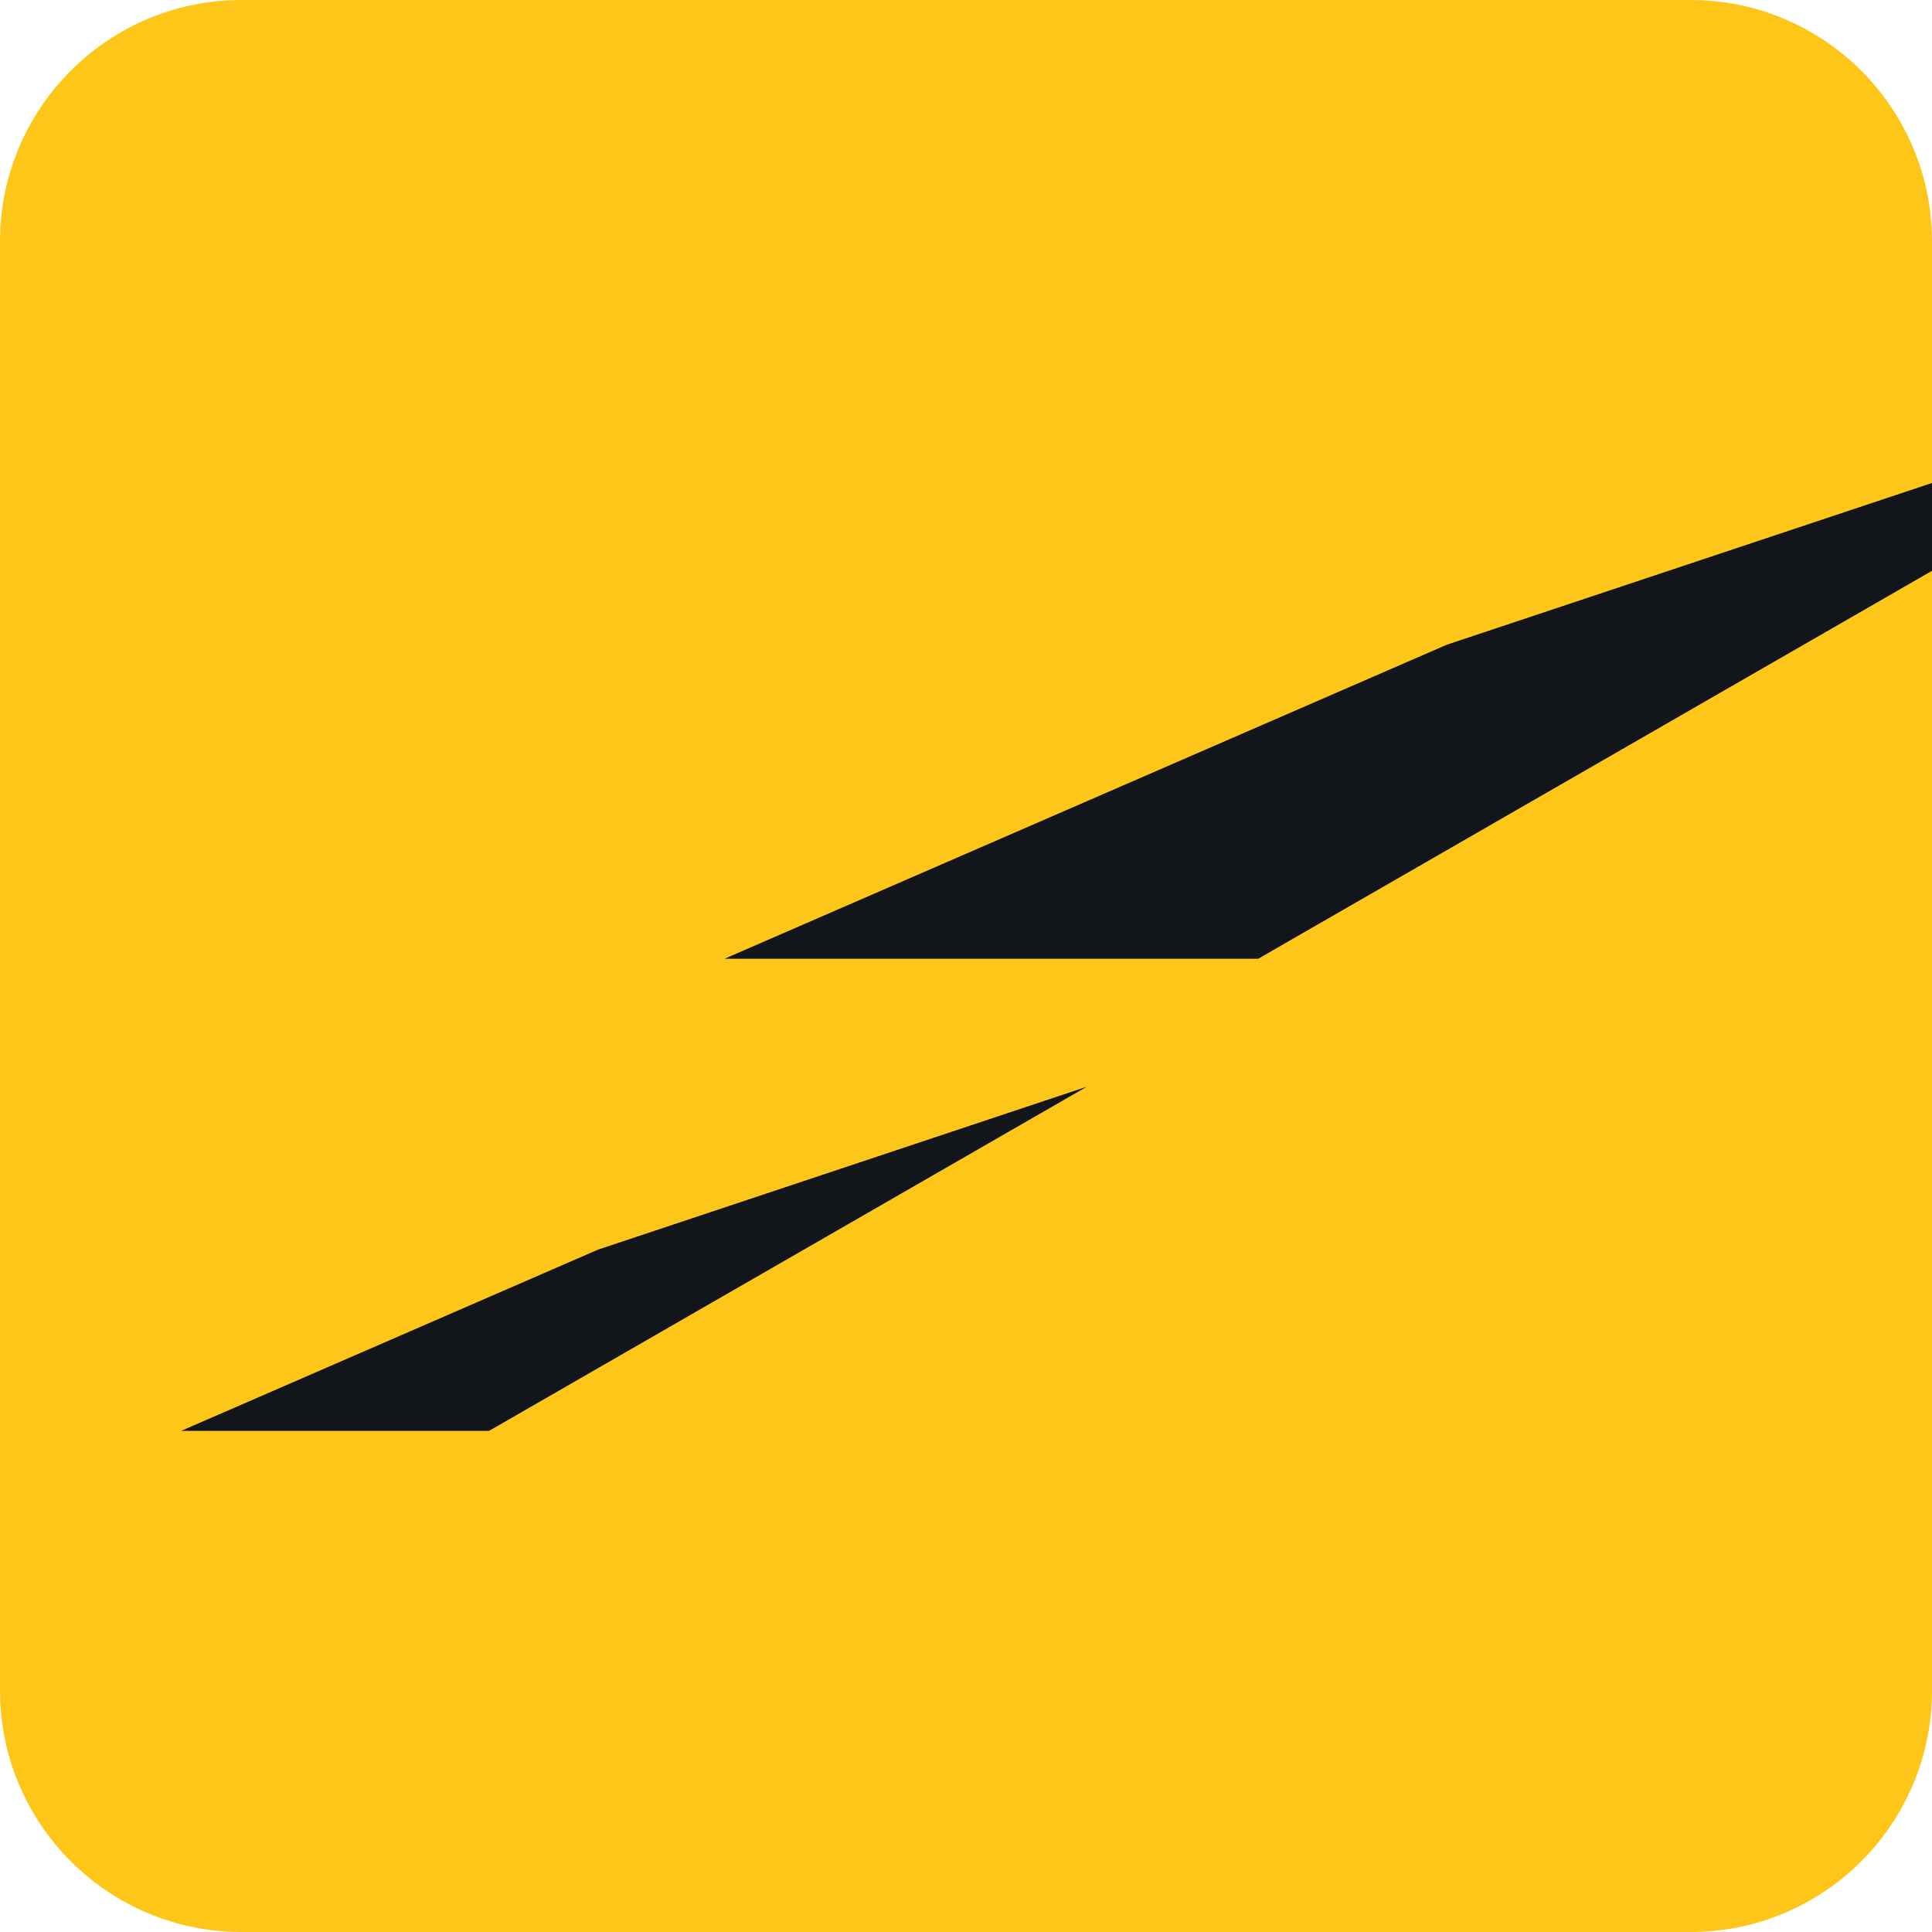
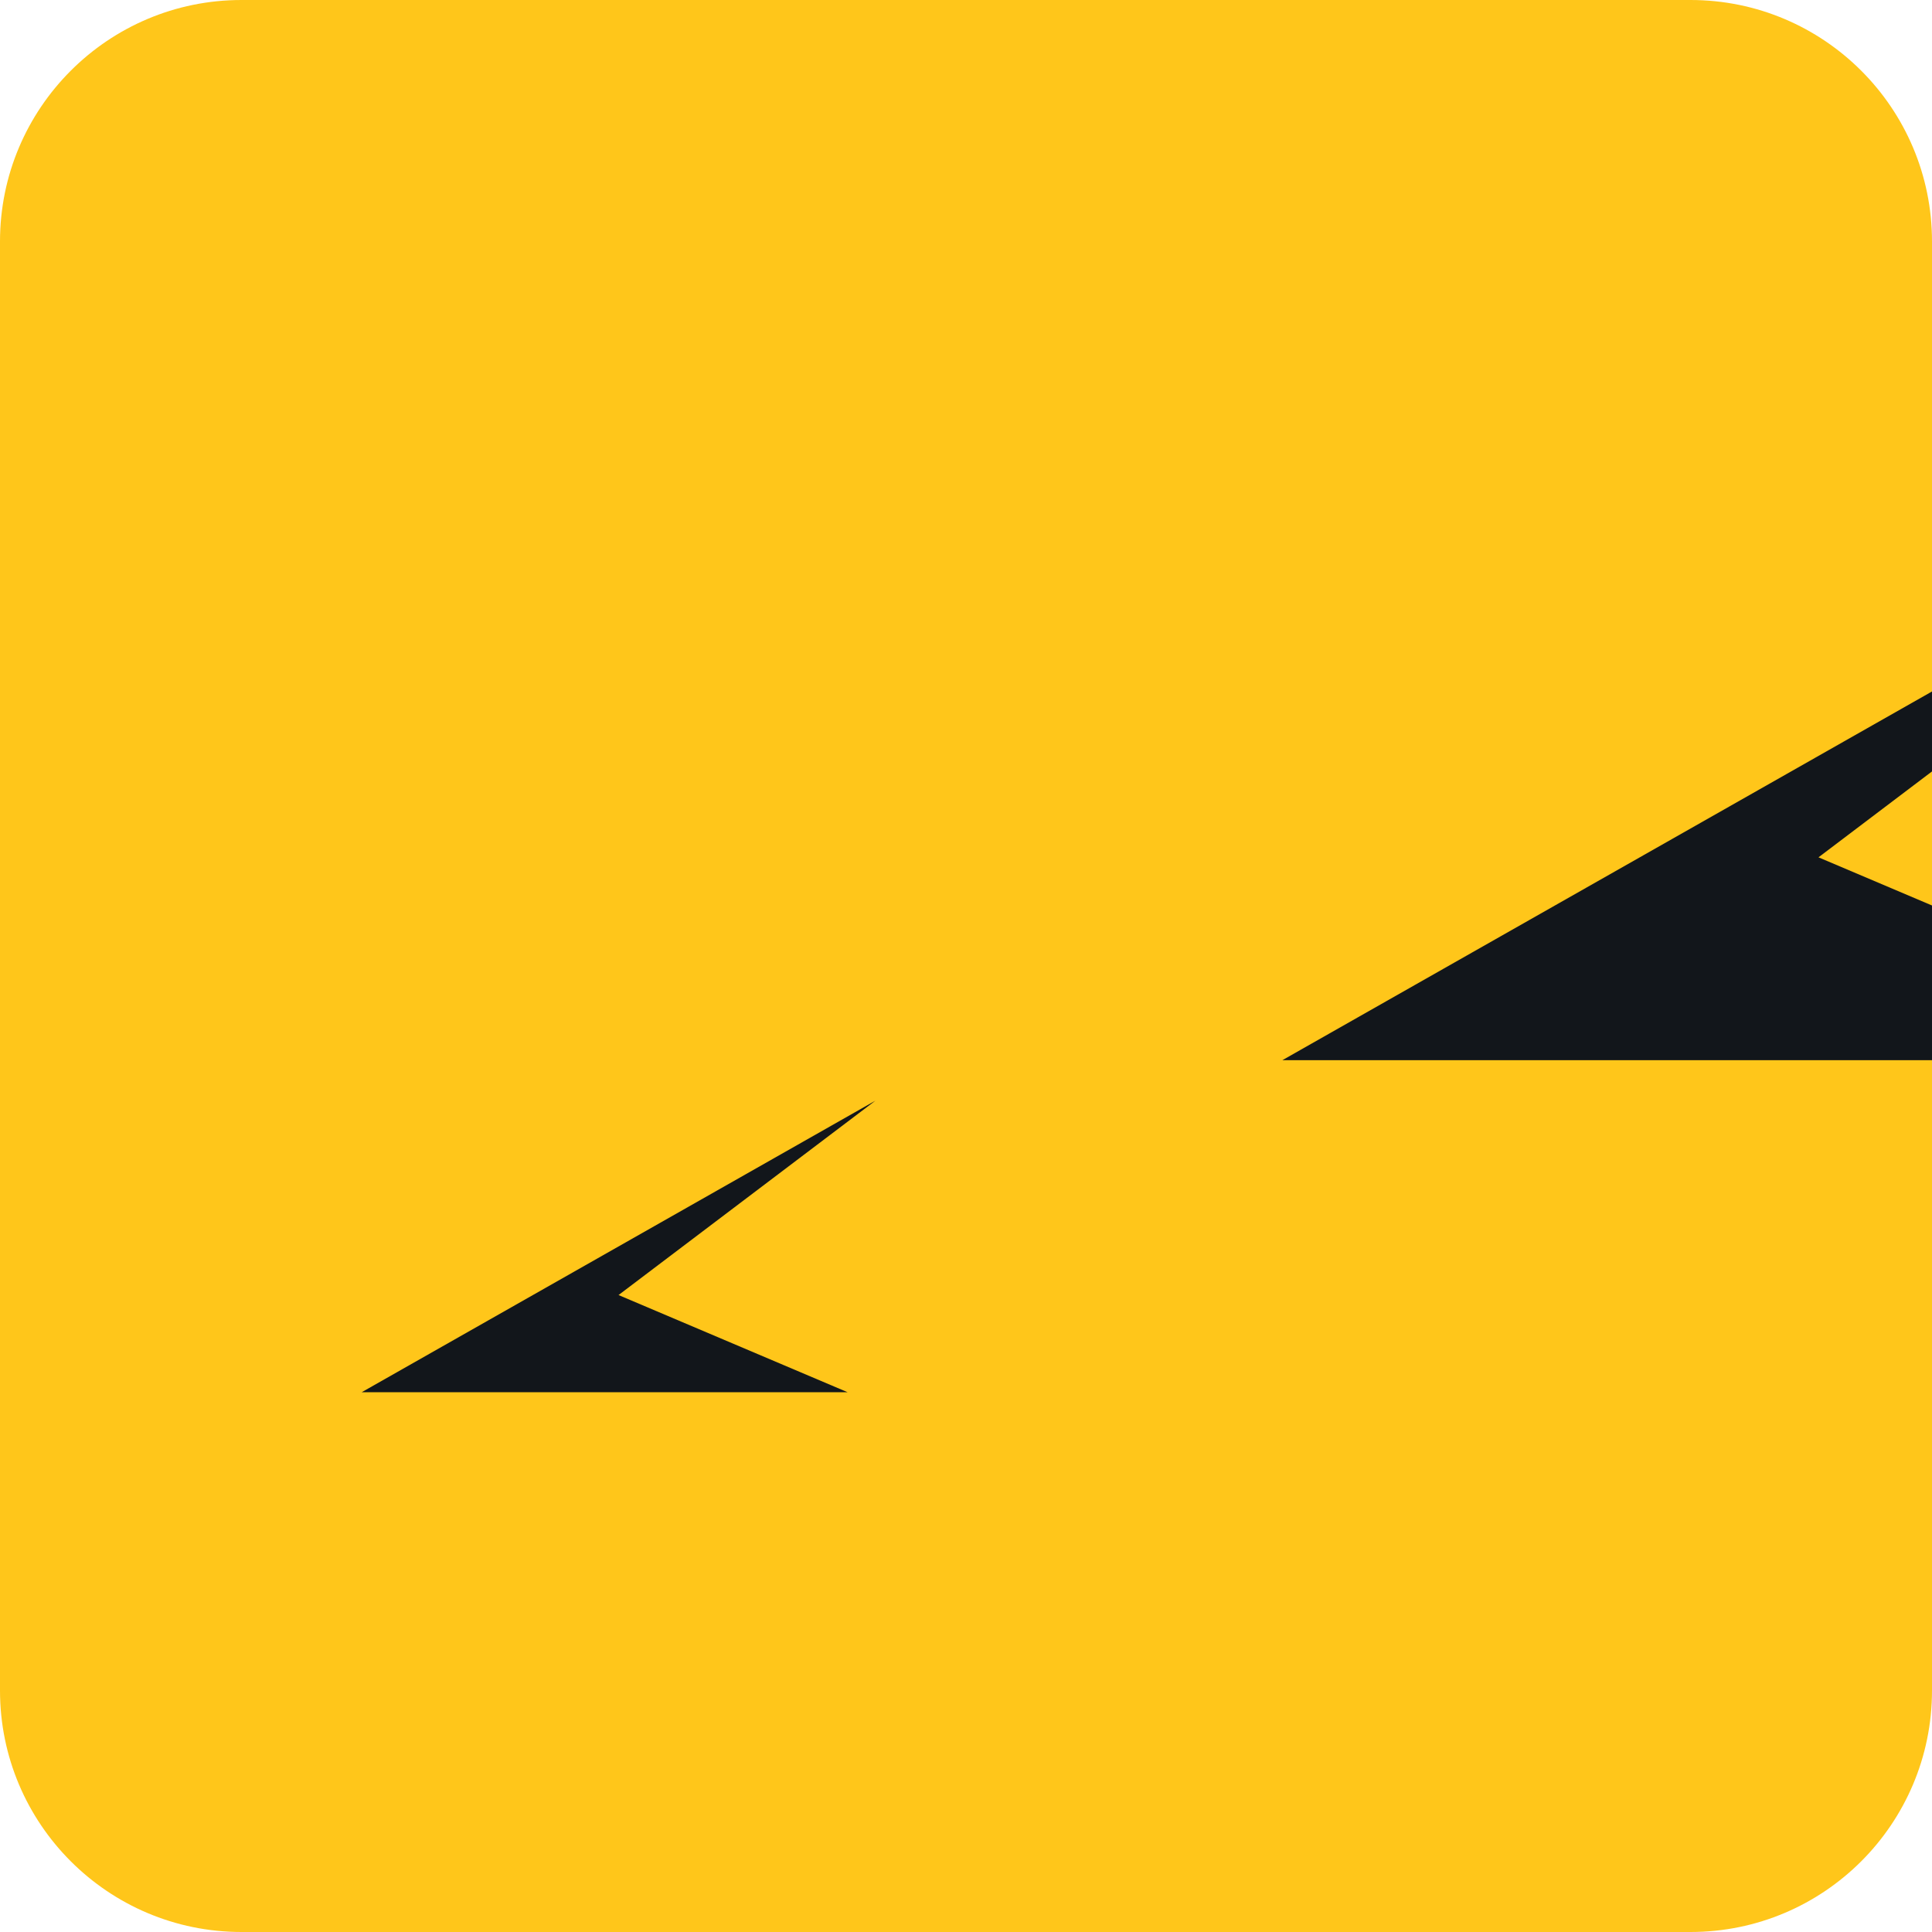
<svg xmlns="http://www.w3.org/2000/svg" viewBox="0 0 32 32" width="32" height="32">
  <rect width="32" height="32" rx="4" fill="#FFC61A" />
-   <g transform="translate(3 6)">
-     <path d="M100 0 L 34 38 L 0 38 L 46 18 Z" fill="#12161B" transform="translate(0 12) scale(0.15)" />
-     <path d="M100 0 L 34 38 L 0 38 L 46 18 Z" fill="#12161B" transform="translate(9 0) scale(0.26)" />
+   <g transform="translate(3 7)">
+     <path d="M100 2 L 63 30 L 96 44 L 26 44 Z" fill="#12161B" transform="translate(0 11) scale(0.115)" />
+     <path d="M100 2 L 63 30 L 96 44 L 26 44 Z" fill="#12161B" transform="translate(12 0) scale(0.24)" />
  </g>
</svg>
